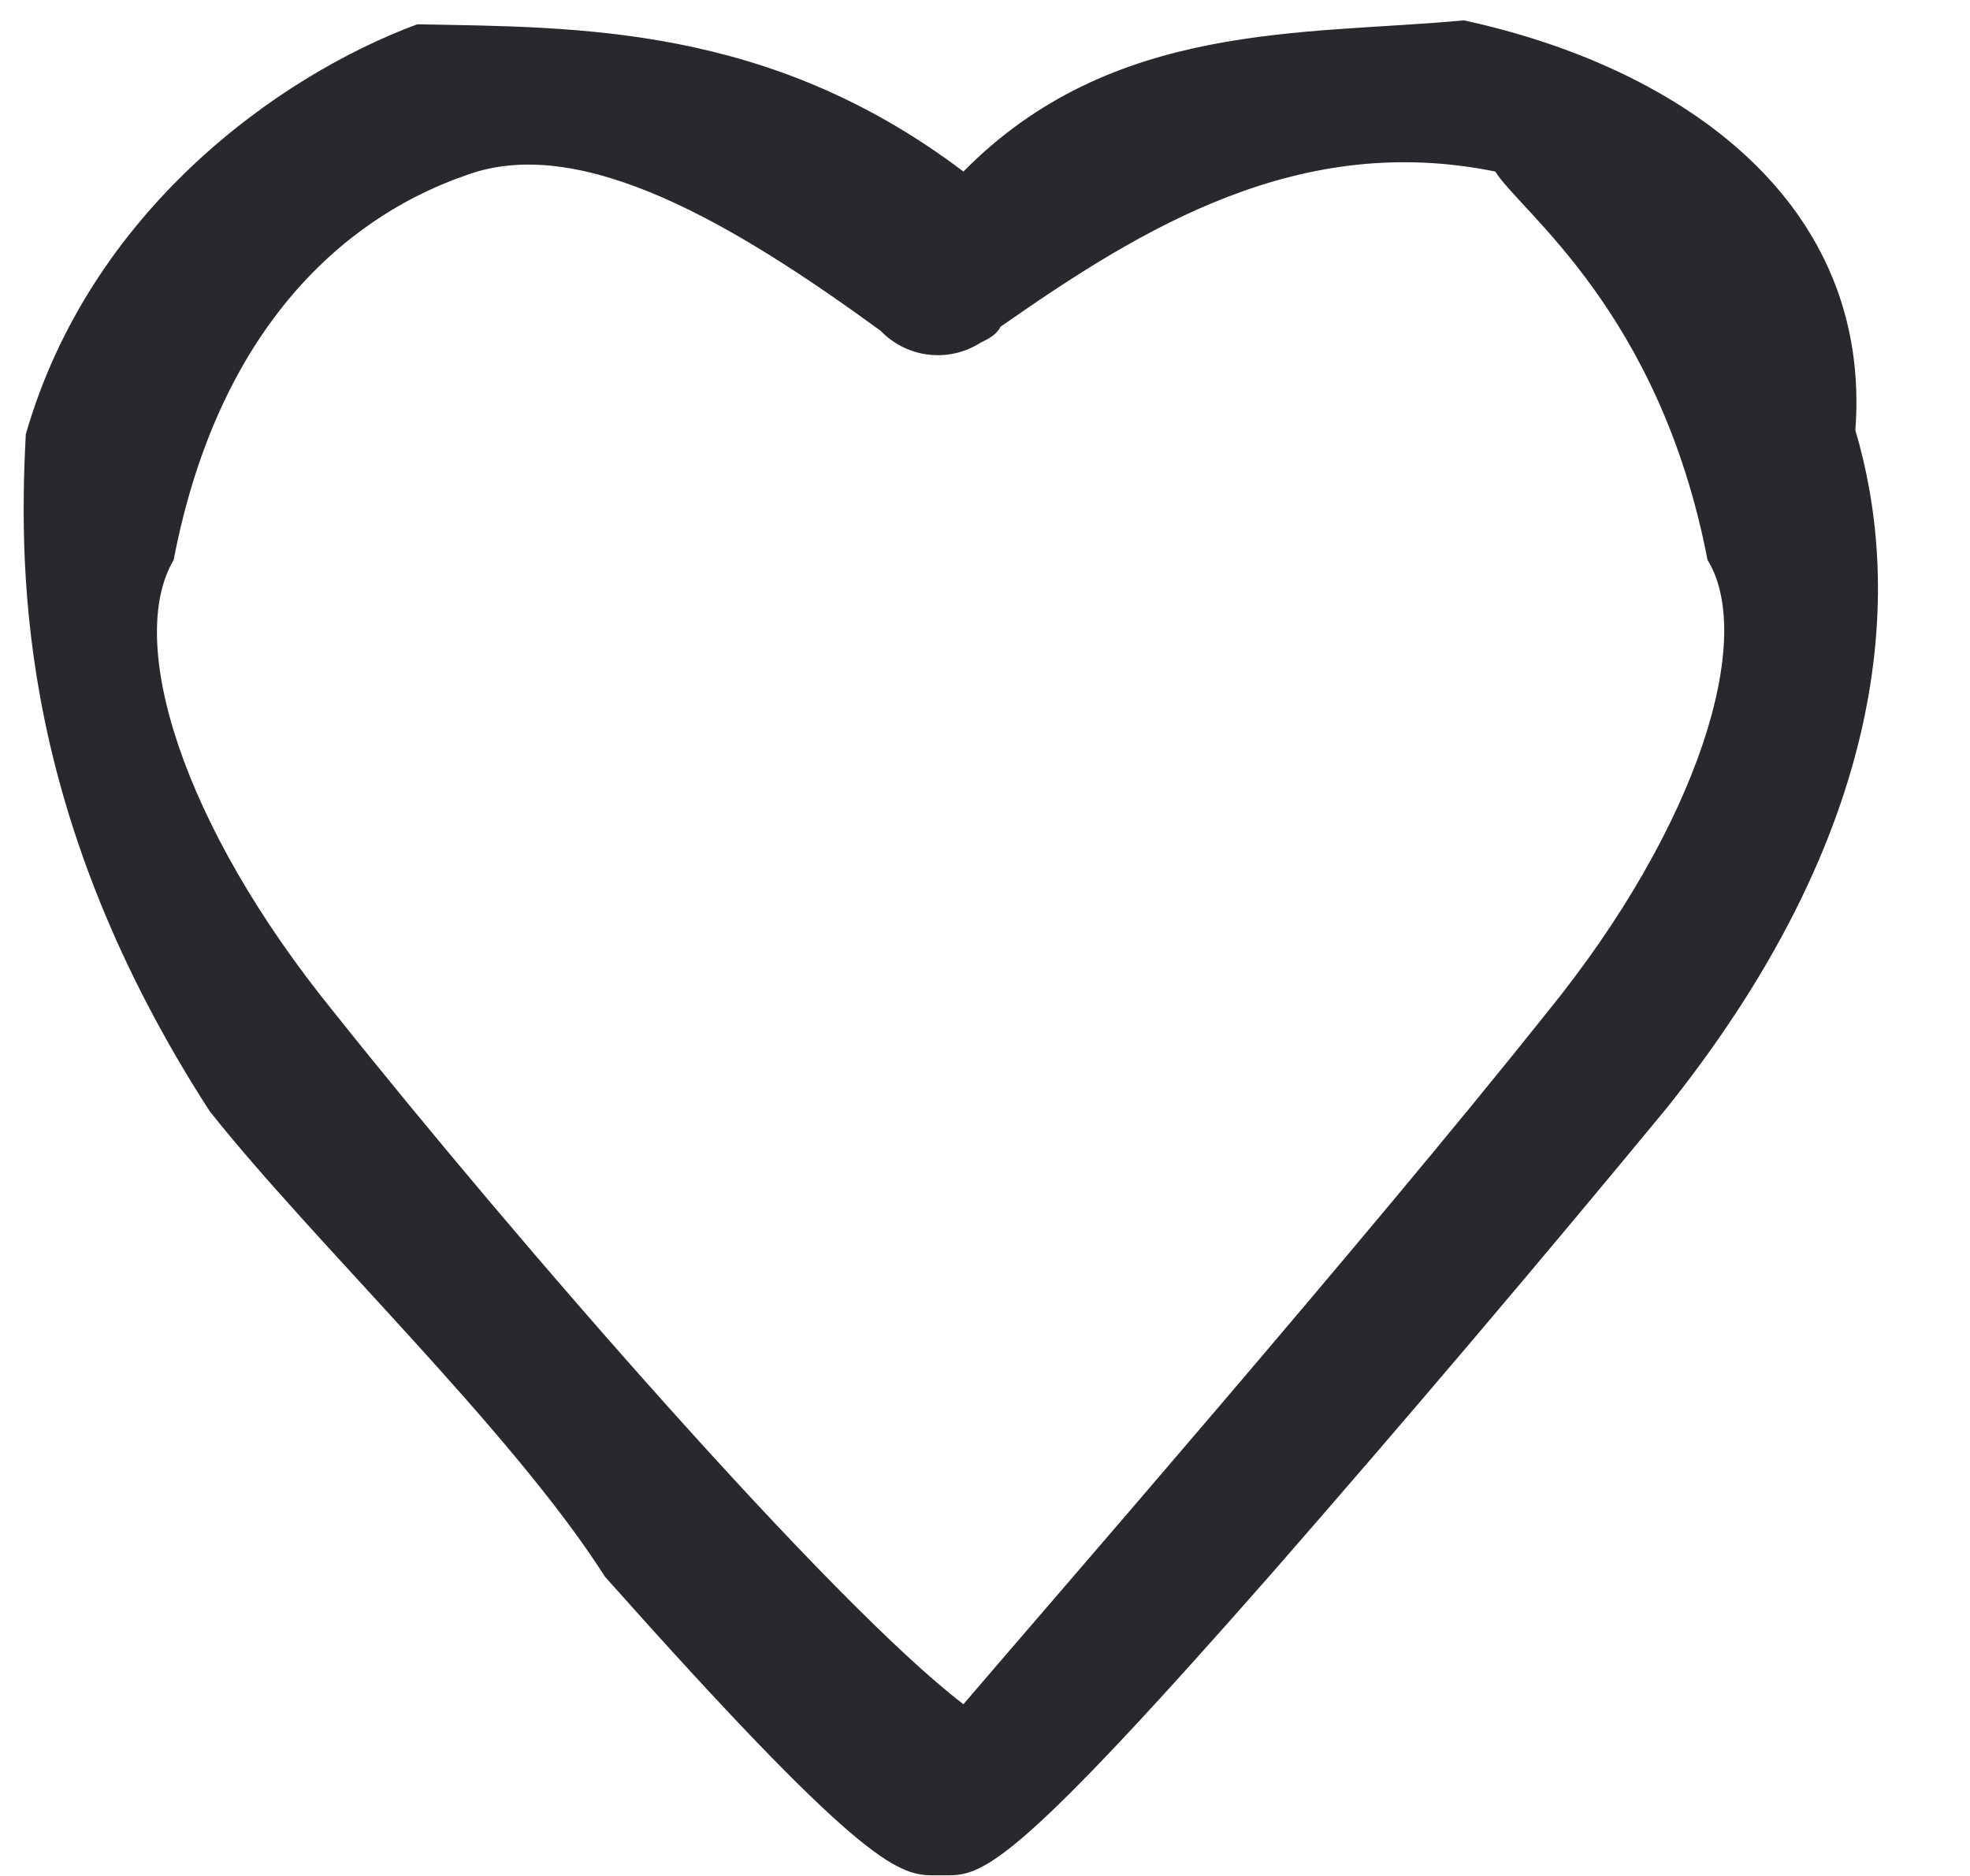
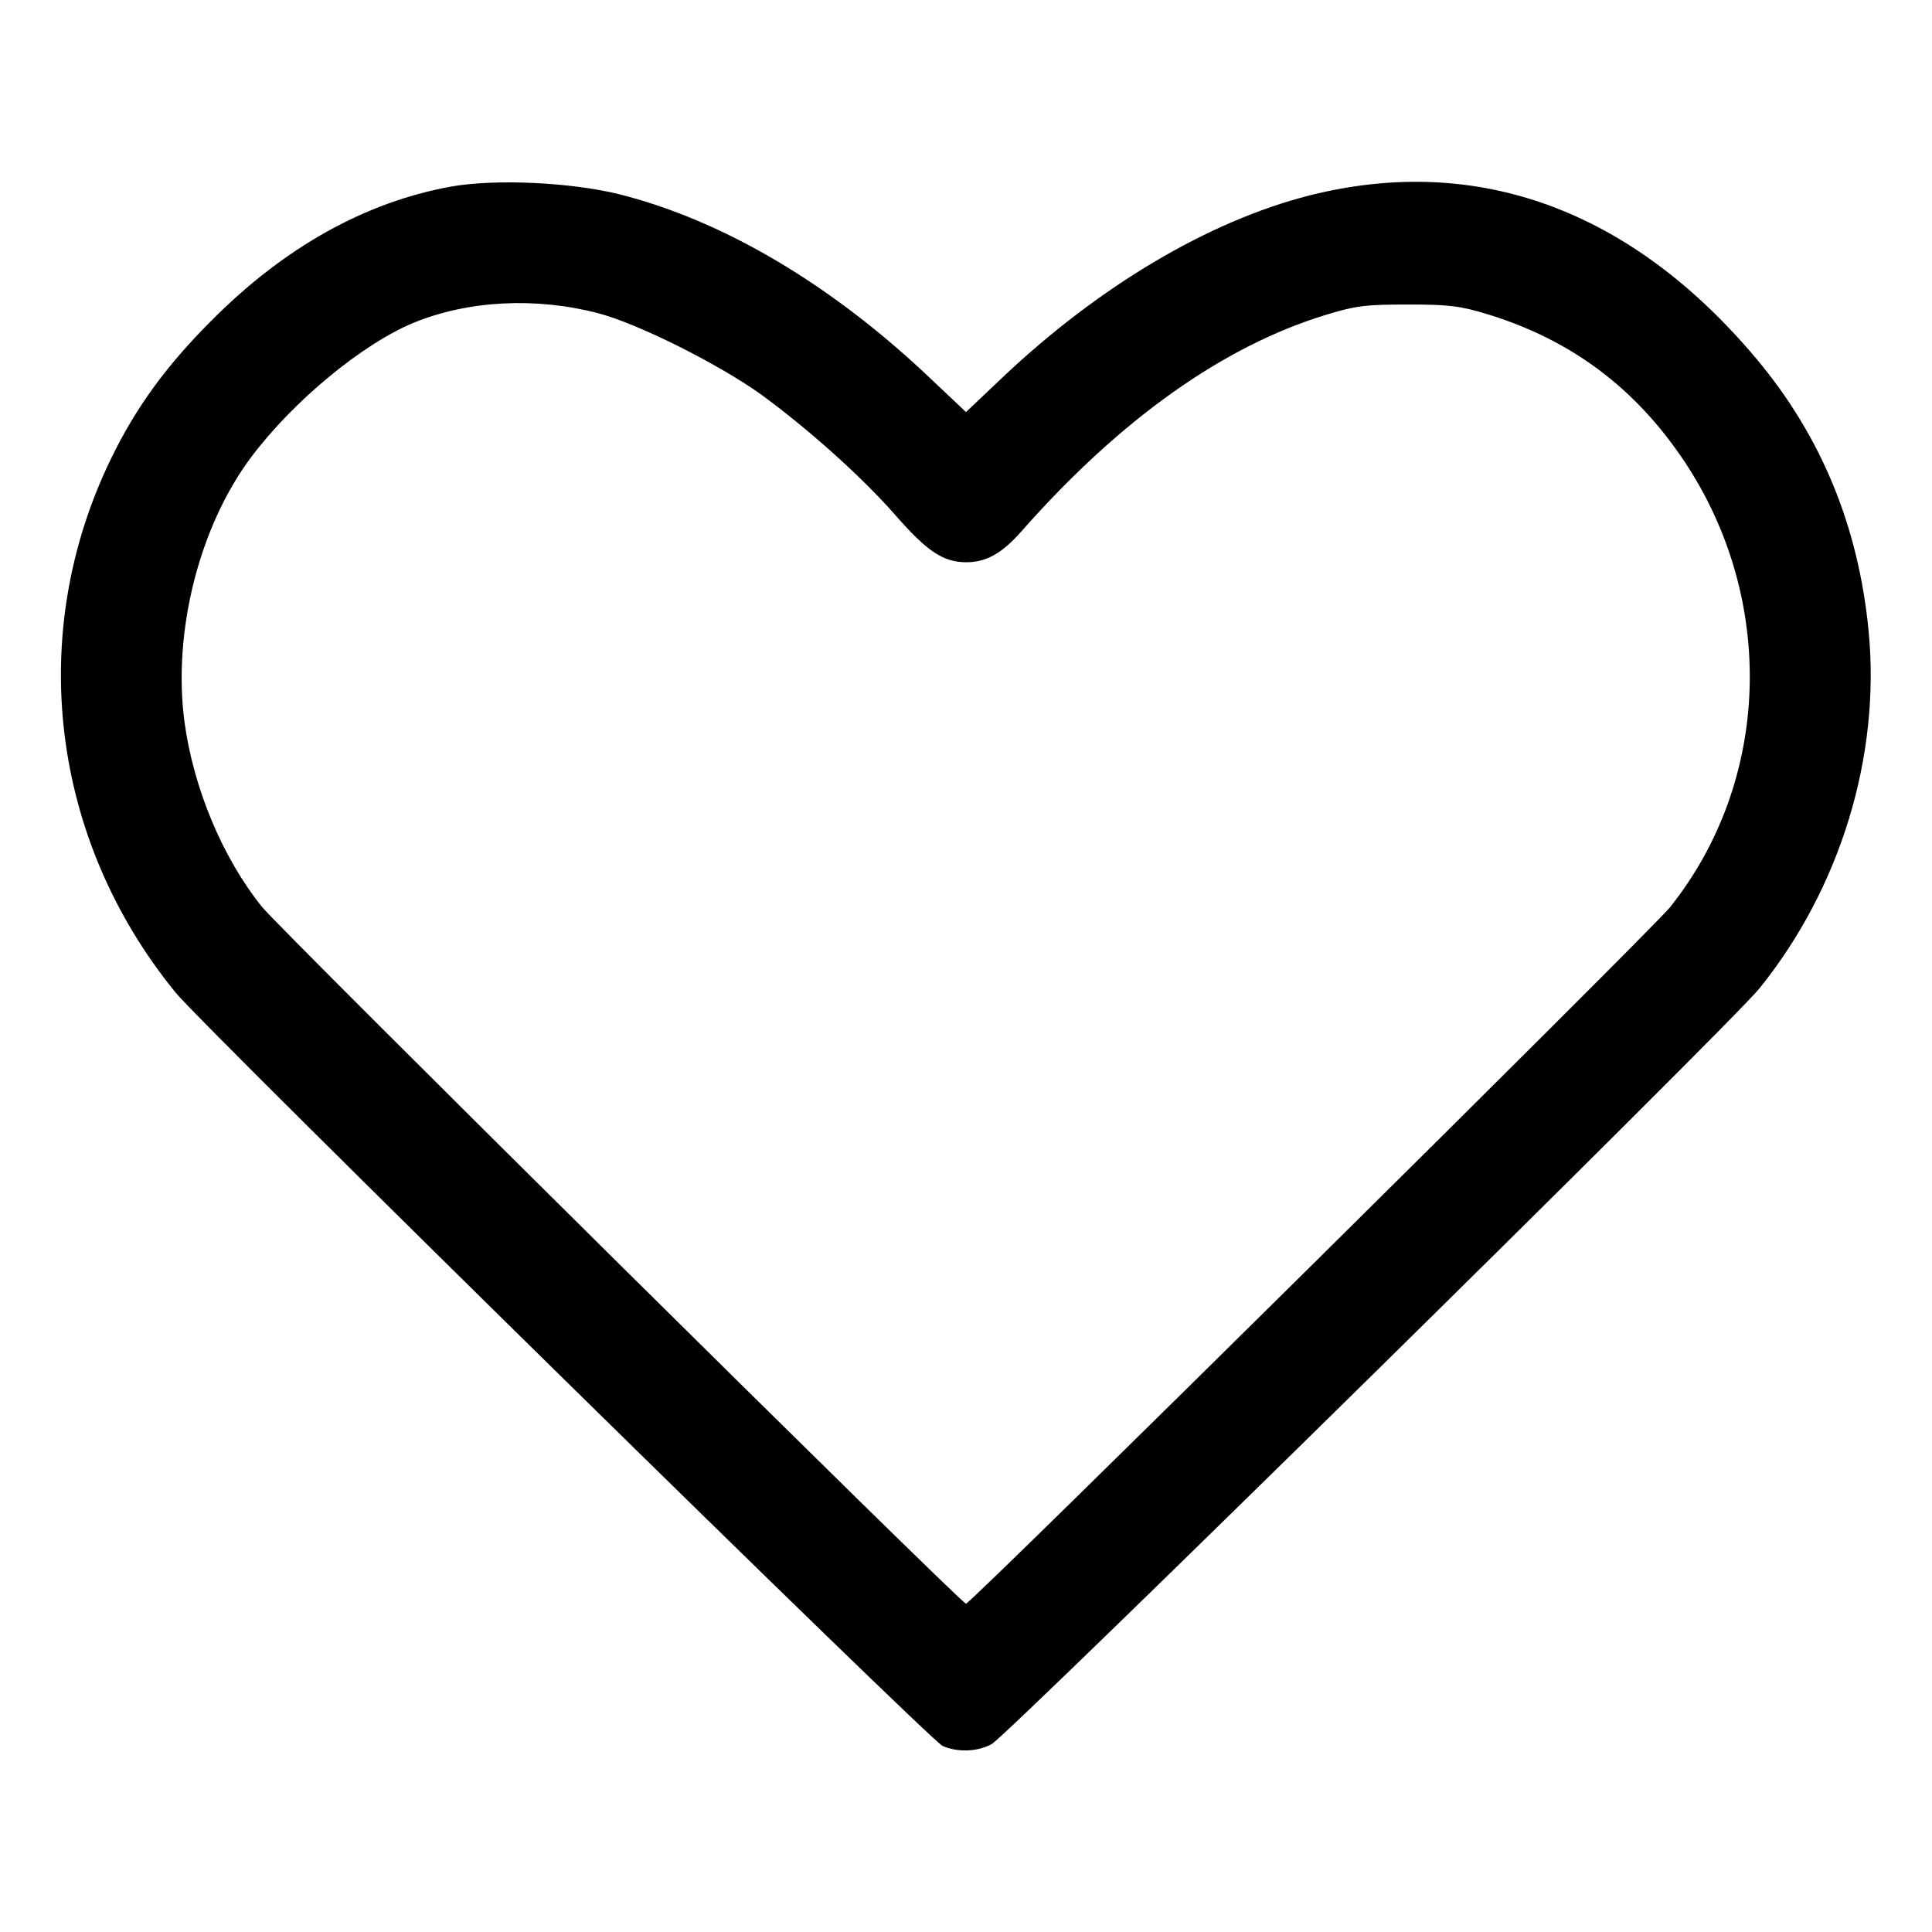
- <svg xmlns="http://www.w3.org/2000/svg" width="21" height="20">
-   <path fill-rule="evenodd" fill="#29282D" d="M19.778 4.588C19.96 2.169 17.95.726 15.605.217c-1.703.16-3.747 0-5.335 1.612C8.196.259 6.152.292 4.448.259 2.958.811.957 2.254.275 4.63.192 6.201.234 8.747 2.234 11.845c1.107 1.4 3.216 3.396 4.216 4.966 2.683 3.014 3.108 3.182 3.491 3.182h.749-.578c.383 0 .766-.168 3.449-3.224a229.284 229.284 0 0 0 4.215-4.967c2.47-3.097 2.47-5.644 2.002-7.214zm-3.279 6.196c-1.959 2.461-5.323 6.324-6.229 7.385-1.393-1.061-4.757-4.924-6.716-7.385C1.936 8.79 1.34 6.837 1.851 5.97c.511-2.655 2.001-3.716 3.108-4.098 1.235-.467 2.896.538 4.429 1.655a.845.845 0 0 0 1.064.127c.086-.042.171-.085.213-.17 1.533-1.074 3.194-2.079 5.275-1.655.261.425 1.751 1.486 2.262 4.141.511.825-.085 2.82-1.703 4.814z" />
+ <svg xmlns="http://www.w3.org/2000/svg" version="1.0" width="512pt" height="512pt" viewBox="0 0 512 512" preserveAspectRatio="xMidYMid meet">
+   <g transform="translate(0,512) scale(0.1,-0.1)" fill="#000000" stroke="none">
+     <path d="M1198 4626 c-230 -41 -446 -162 -640 -358 -118 -118 -199 -230 -263 -362 -227 -465 -161 -1010 170 -1416 75 -92 1999 -1982 2033 -1997 39 -17 92 -16 130 5 44 24 1959 1908 2035 2003 215 267 321 616 289 947 -27 278 -126 517 -298 722 -332 395 -740 544 -1184 432 -267 -68 -557 -240 -813 -482 l-97 -92 -90 85 c-265 253 -555 424 -832 493 -128 31 -324 40 -440 20z m387 -336 c104 -27 316 -133 430 -214 125 -91 267 -218 355 -318 87 -100 130 -128 191 -128 53 0 95 24 146 82 262 297 535 491 808 574 78 24 107 27 215 27 107 0 138 -3 213 -26 221 -68 391 -195 521 -390 244 -367 229 -846 -38 -1181 -49 -61 -1853 -1846 -1866 -1846 -13 0 -1817 1786 -1866 1847 -105 131 -181 314 -205 489 -32 239 39 519 177 703 112 149 295 300 431 356 145 59 323 68 488 25z" />
+   </g>
</svg>
